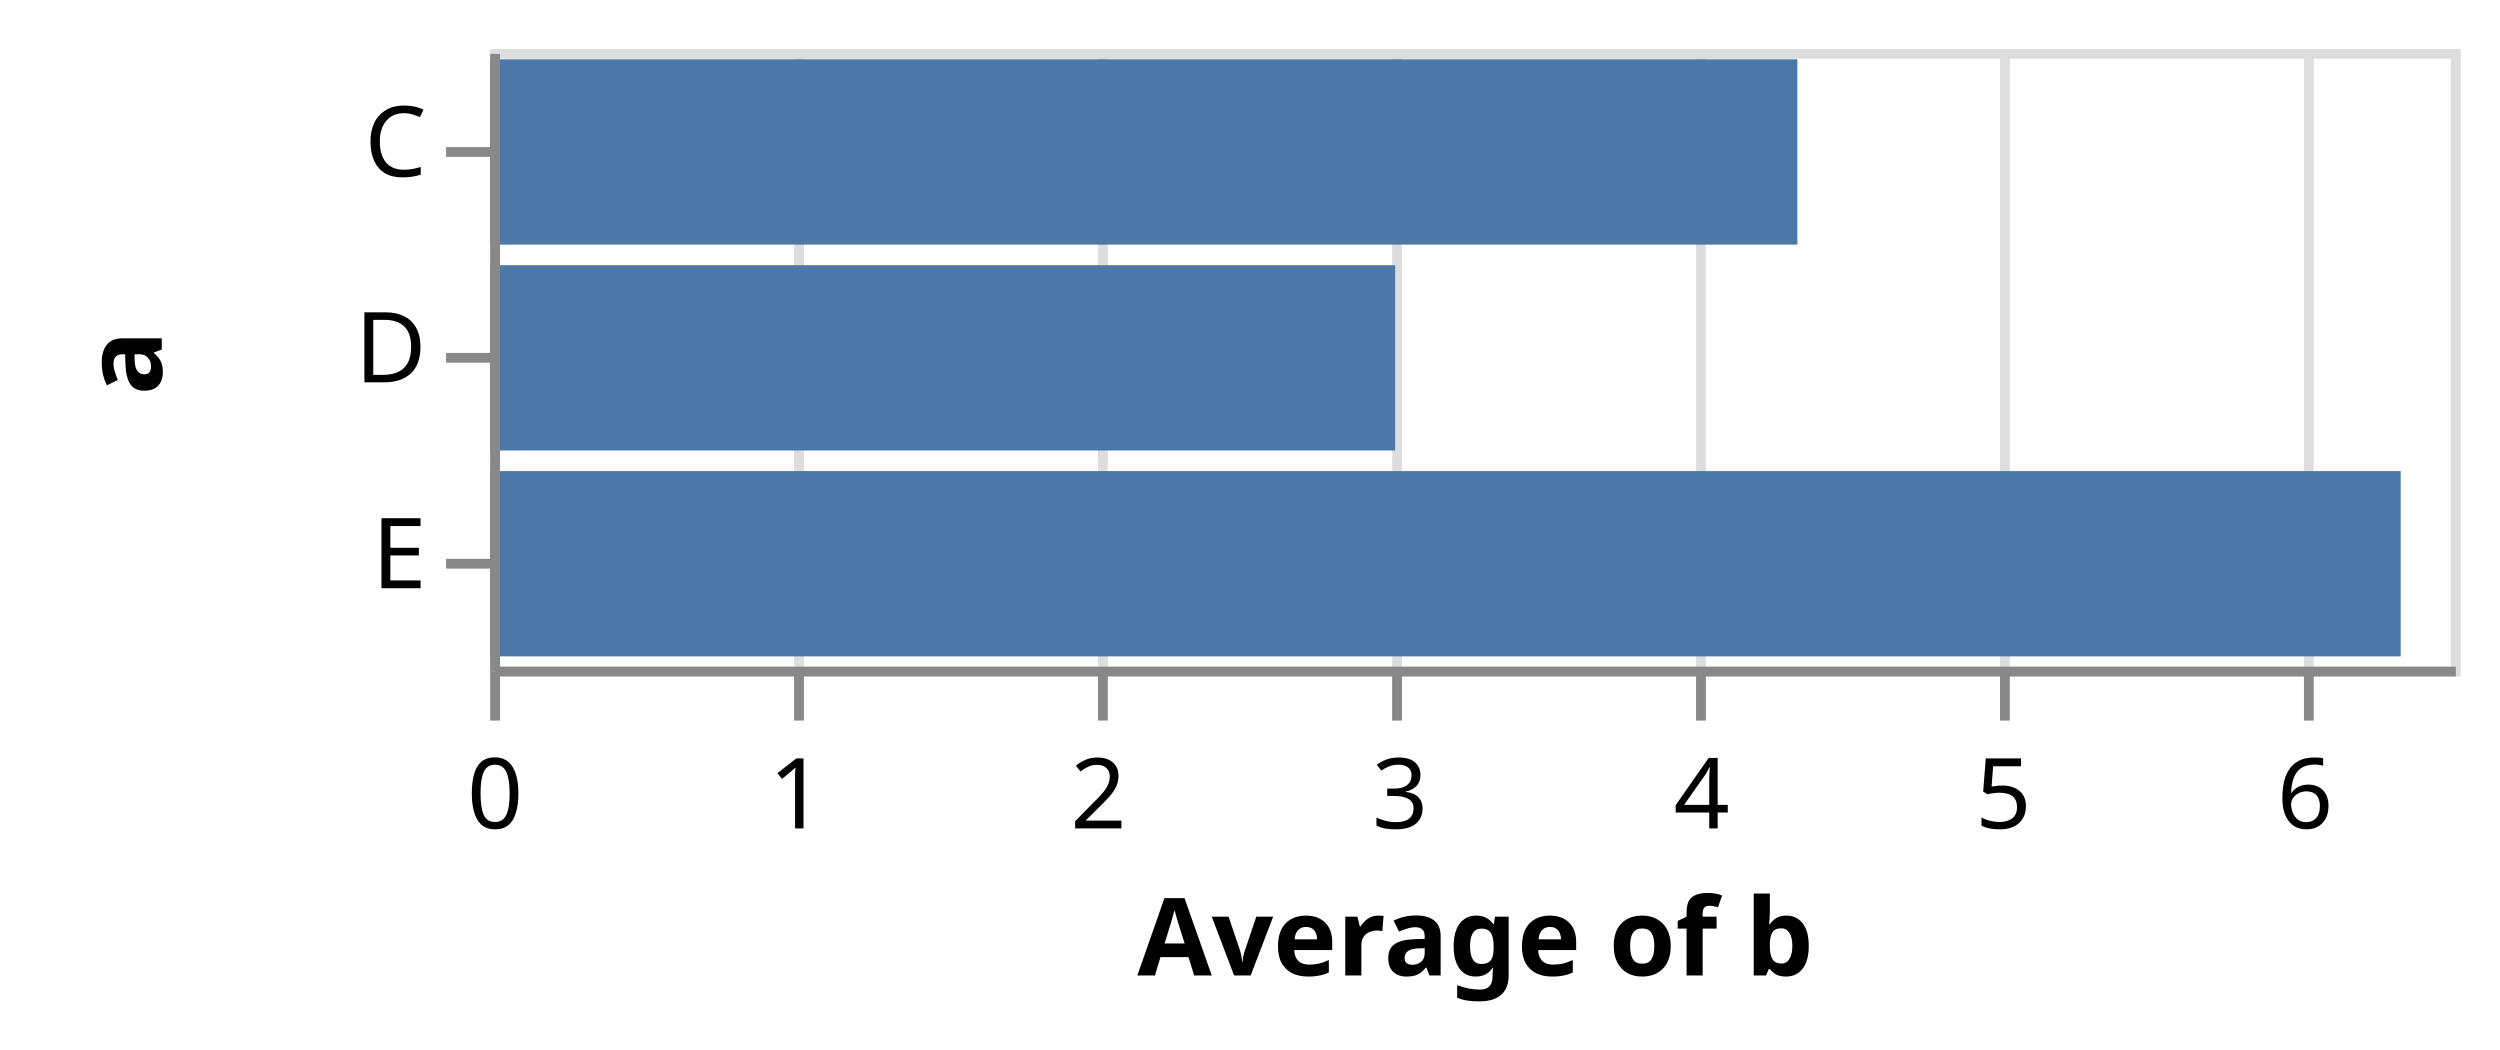
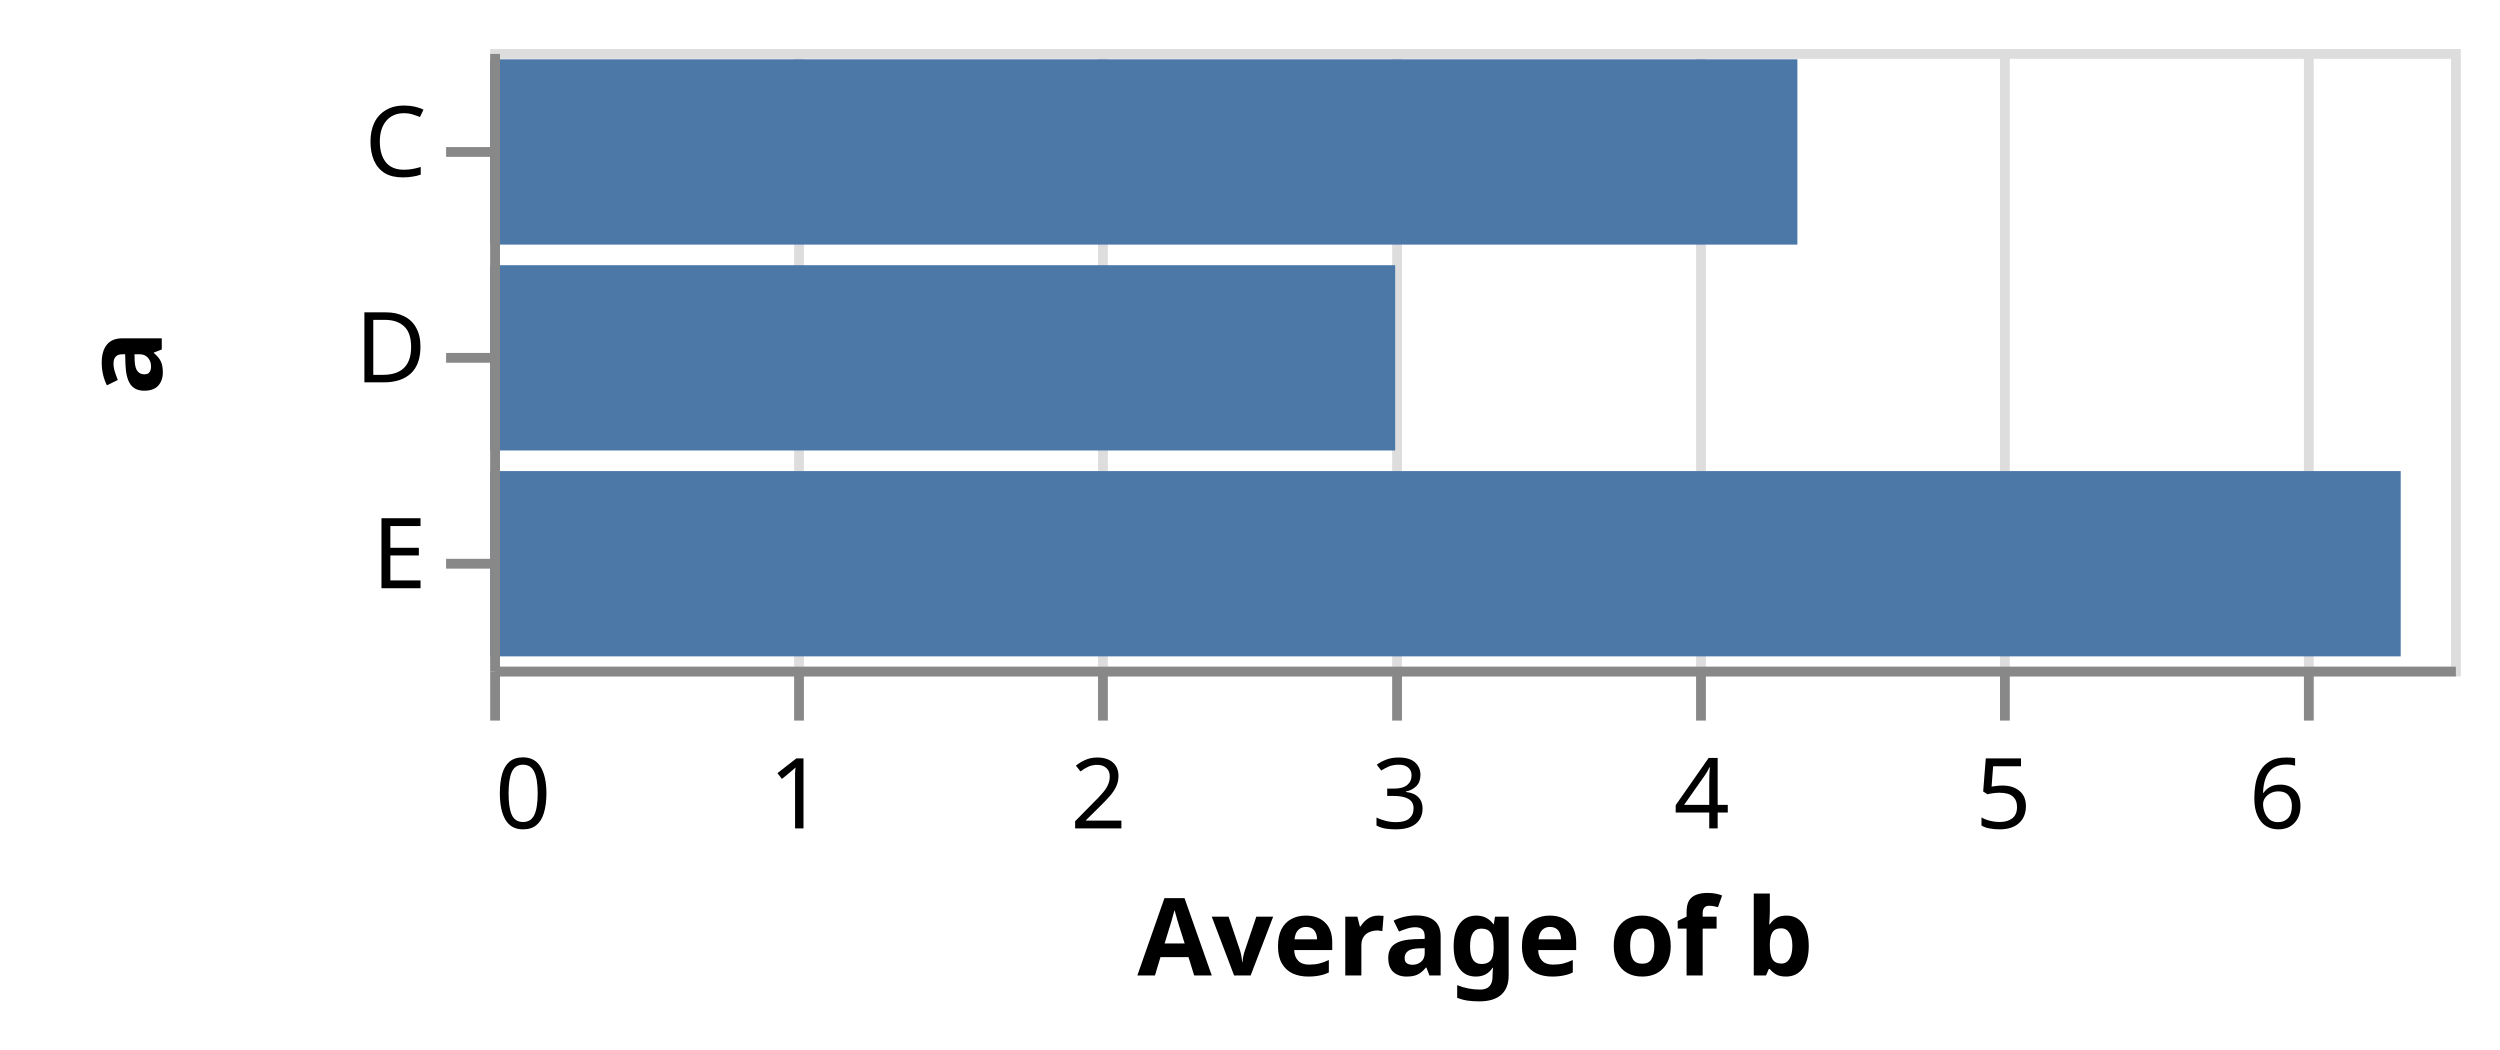
<svg xmlns="http://www.w3.org/2000/svg" class="marks" width="255" height="107" viewBox="0 0 255 107" version="1.1">
  <g transform="translate(50,5)">
    <g class="mark-group role-frame root">
      <g transform="translate(0,0)">
        <path class="background" d="M0.5,0.5h200v63h-200Z" style="fill: transparent; stroke: #ddd;" />
        <g>
          <g class="mark-group role-axis">
            <g transform="translate(0.5,63.5)">
              <path class="background" d="M0,0h0v0h0Z" style="pointer-events: none; fill: none;" />
              <g>
                <g class="mark-rule role-axis-grid" style="pointer-events: none;">
                  <line transform="translate(0,0)" x2="0" y2="-63" style="fill: none; stroke: #ddd; stroke-width: 1; stroke-dasharray: ; opacity: 1;" />
                  <line transform="translate(31,0)" x2="0" y2="-63" style="fill: none; stroke: #ddd; stroke-width: 1; stroke-dasharray: ; opacity: 1;" />
                  <line transform="translate(62,0)" x2="0" y2="-63" style="fill: none; stroke: #ddd; stroke-width: 1; stroke-dasharray: ; opacity: 1;" />
                  <line transform="translate(92,0)" x2="0" y2="-63" style="fill: none; stroke: #ddd; stroke-width: 1; stroke-dasharray: ; opacity: 1;" />
                  <line transform="translate(123,0)" x2="0" y2="-63" style="fill: none; stroke: #ddd; stroke-width: 1; stroke-dasharray: ; opacity: 1;" />
                  <line transform="translate(154,0)" x2="0" y2="-63" style="fill: none; stroke: #ddd; stroke-width: 1; stroke-dasharray: ; opacity: 1;" />
                  <line transform="translate(185,0)" x2="0" y2="-63" style="fill: none; stroke: #ddd; stroke-width: 1; stroke-dasharray: ; opacity: 1;" />
                </g>
              </g>
            </g>
          </g>
          <g class="mark-rect role-mark marks">
            <path d="M0,1.05h133.333v18.9h-133.333Z" style="fill: #4c78a8;" />
            <path d="M0,22.05h92.308v18.9h-92.308Z" style="fill: #4c78a8;" />
            <path d="M0,43.05h194.872v18.9h-194.872Z" style="fill: #4c78a8;" />
          </g>
          <g class="mark-group role-axis">
            <g transform="translate(0.5,63.5)">
              <path class="background" d="M0,0h0v0h0Z" style="pointer-events: none; fill: none;" />
              <g>
                <g class="mark-rule role-axis-tick" style="pointer-events: none;">
                  <line transform="translate(0,0)" x2="0" y2="5" style="fill: none; stroke: #888; stroke-width: 1; opacity: 1;" />
                  <line transform="translate(31,0)" x2="0" y2="5" style="fill: none; stroke: #888; stroke-width: 1; opacity: 1;" />
                  <line transform="translate(62,0)" x2="0" y2="5" style="fill: none; stroke: #888; stroke-width: 1; opacity: 1;" />
                  <line transform="translate(92,0)" x2="0" y2="5" style="fill: none; stroke: #888; stroke-width: 1; opacity: 1;" />
                  <line transform="translate(123,0)" x2="0" y2="5" style="fill: none; stroke: #888; stroke-width: 1; opacity: 1;" />
                  <line transform="translate(154,0)" x2="0" y2="5" style="fill: none; stroke: #888; stroke-width: 1; opacity: 1;" />
                  <line transform="translate(185,0)" x2="0" y2="5" style="fill: none; stroke: #888; stroke-width: 1; opacity: 1;" />
                </g>
                <g class="mark-text role-axis-label" style="pointer-events: none;">
-                   <text text-anchor="middle" transform="translate(0,16)" style="font: 10px sans-serif; fill: #000; opacity: 1;">0</text>
+                   <text text-anchor="start" transform="translate(0,16)" style="font: 10px sans-serif; fill: #000; opacity: 1;">0</text>
                  <text text-anchor="middle" transform="translate(30.76923,16)" style="font: 10px sans-serif; fill: #000; opacity: 1;">1</text>
                  <text text-anchor="middle" transform="translate(61.53846,16)" style="font: 10px sans-serif; fill: #000; opacity: 1;">2</text>
                  <text text-anchor="middle" transform="translate(92.30769,16)" style="font: 10px sans-serif; fill: #000; opacity: 1;">3</text>
                  <text text-anchor="middle" transform="translate(123.0769,16)" style="font: 10px sans-serif; fill: #000; opacity: 1;">4</text>
                  <text text-anchor="middle" transform="translate(153.8462,16)" style="font: 10px sans-serif; fill: #000; opacity: 1;">5</text>
-                   <text text-anchor="middle" transform="translate(184.6154,16)" style="font: 10px sans-serif; fill: #000; opacity: 1;">6</text>
+                   <text text-anchor="end" transform="translate(184.6154,16)" style="font: 10px sans-serif; fill: #000; opacity: 1;">6</text>
                </g>
                <g class="mark-rule role-axis-domain" style="pointer-events: none;">
                  <line transform="translate(0,0)" x2="200" y2="0" style="fill: none; stroke: #888; stroke-width: 1; opacity: 1;" />
                </g>
                <g class="mark-text role-axis-title" style="pointer-events: none;">
                  <text text-anchor="middle" transform="translate(100,31)" style="font: bold 11px sans-serif; fill: #000; opacity: 1;">Average of b</text>
                </g>
              </g>
            </g>
          </g>
          <g class="mark-group role-axis">
            <g transform="translate(0.5,0.5)">
              <path class="background" d="M0,0h0v0h0Z" style="pointer-events: none; fill: none;" />
              <g>
                <g class="mark-rule role-axis-tick" style="pointer-events: none;">
                  <line transform="translate(0,10)" x2="-5" y2="0" style="fill: none; stroke: #888; stroke-width: 1; opacity: 1;" />
                  <line transform="translate(0,31)" x2="-5" y2="0" style="fill: none; stroke: #888; stroke-width: 1; opacity: 1;" />
                  <line transform="translate(0,52)" x2="-5" y2="0" style="fill: none; stroke: #888; stroke-width: 1; opacity: 1;" />
                </g>
                <g class="mark-text role-axis-label" style="pointer-events: none;">
                  <text text-anchor="end" transform="translate(-7,12.5)" style="font: 10px sans-serif; fill: #000; opacity: 1;">C</text>
                  <text text-anchor="end" transform="translate(-7,33.5)" style="font: 10px sans-serif; fill: #000; opacity: 1;">D</text>
                  <text text-anchor="end" transform="translate(-7,54.5)" style="font: 10px sans-serif; fill: #000; opacity: 1;">E</text>
                </g>
                <g class="mark-rule role-axis-domain" style="pointer-events: none;">
                  <line transform="translate(0,0)" x2="0" y2="63" style="fill: none; stroke: #888; stroke-width: 1; opacity: 1;" />
                </g>
                <g class="mark-text role-axis-title" style="pointer-events: none;">
                  <text text-anchor="middle" transform="translate(-32,31.5) rotate(-90) translate(0,-2)" style="font: bold 11px sans-serif; fill: #000; opacity: 1;">a</text>
                </g>
              </g>
            </g>
          </g>
        </g>
      </g>
    </g>
  </g>
</svg>
